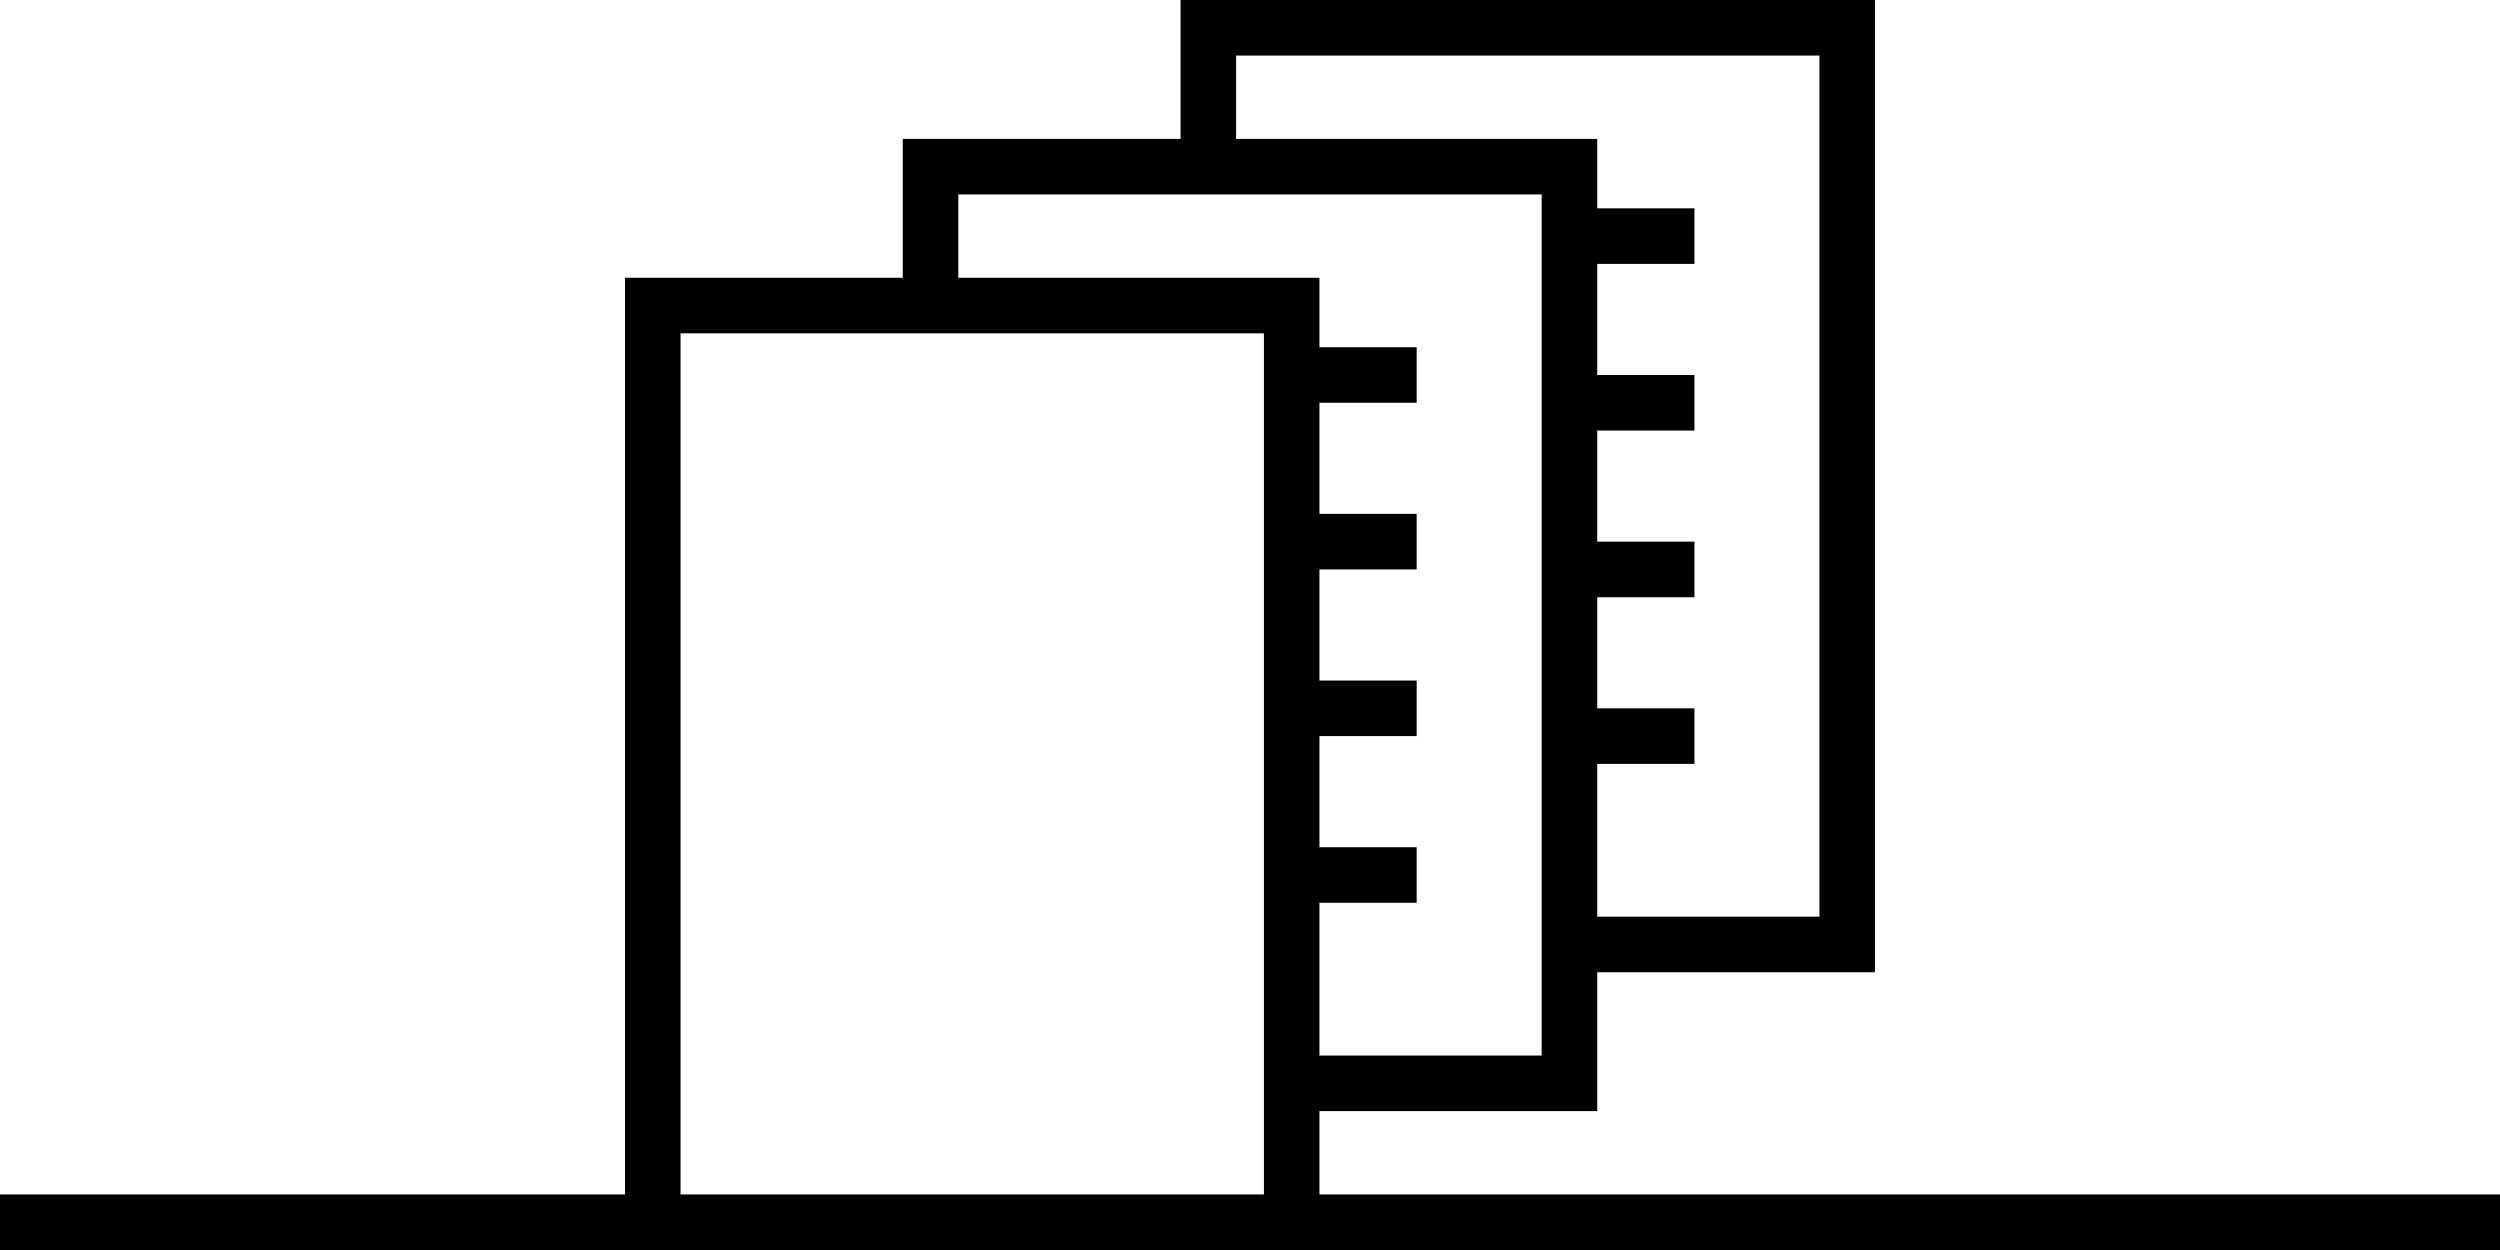
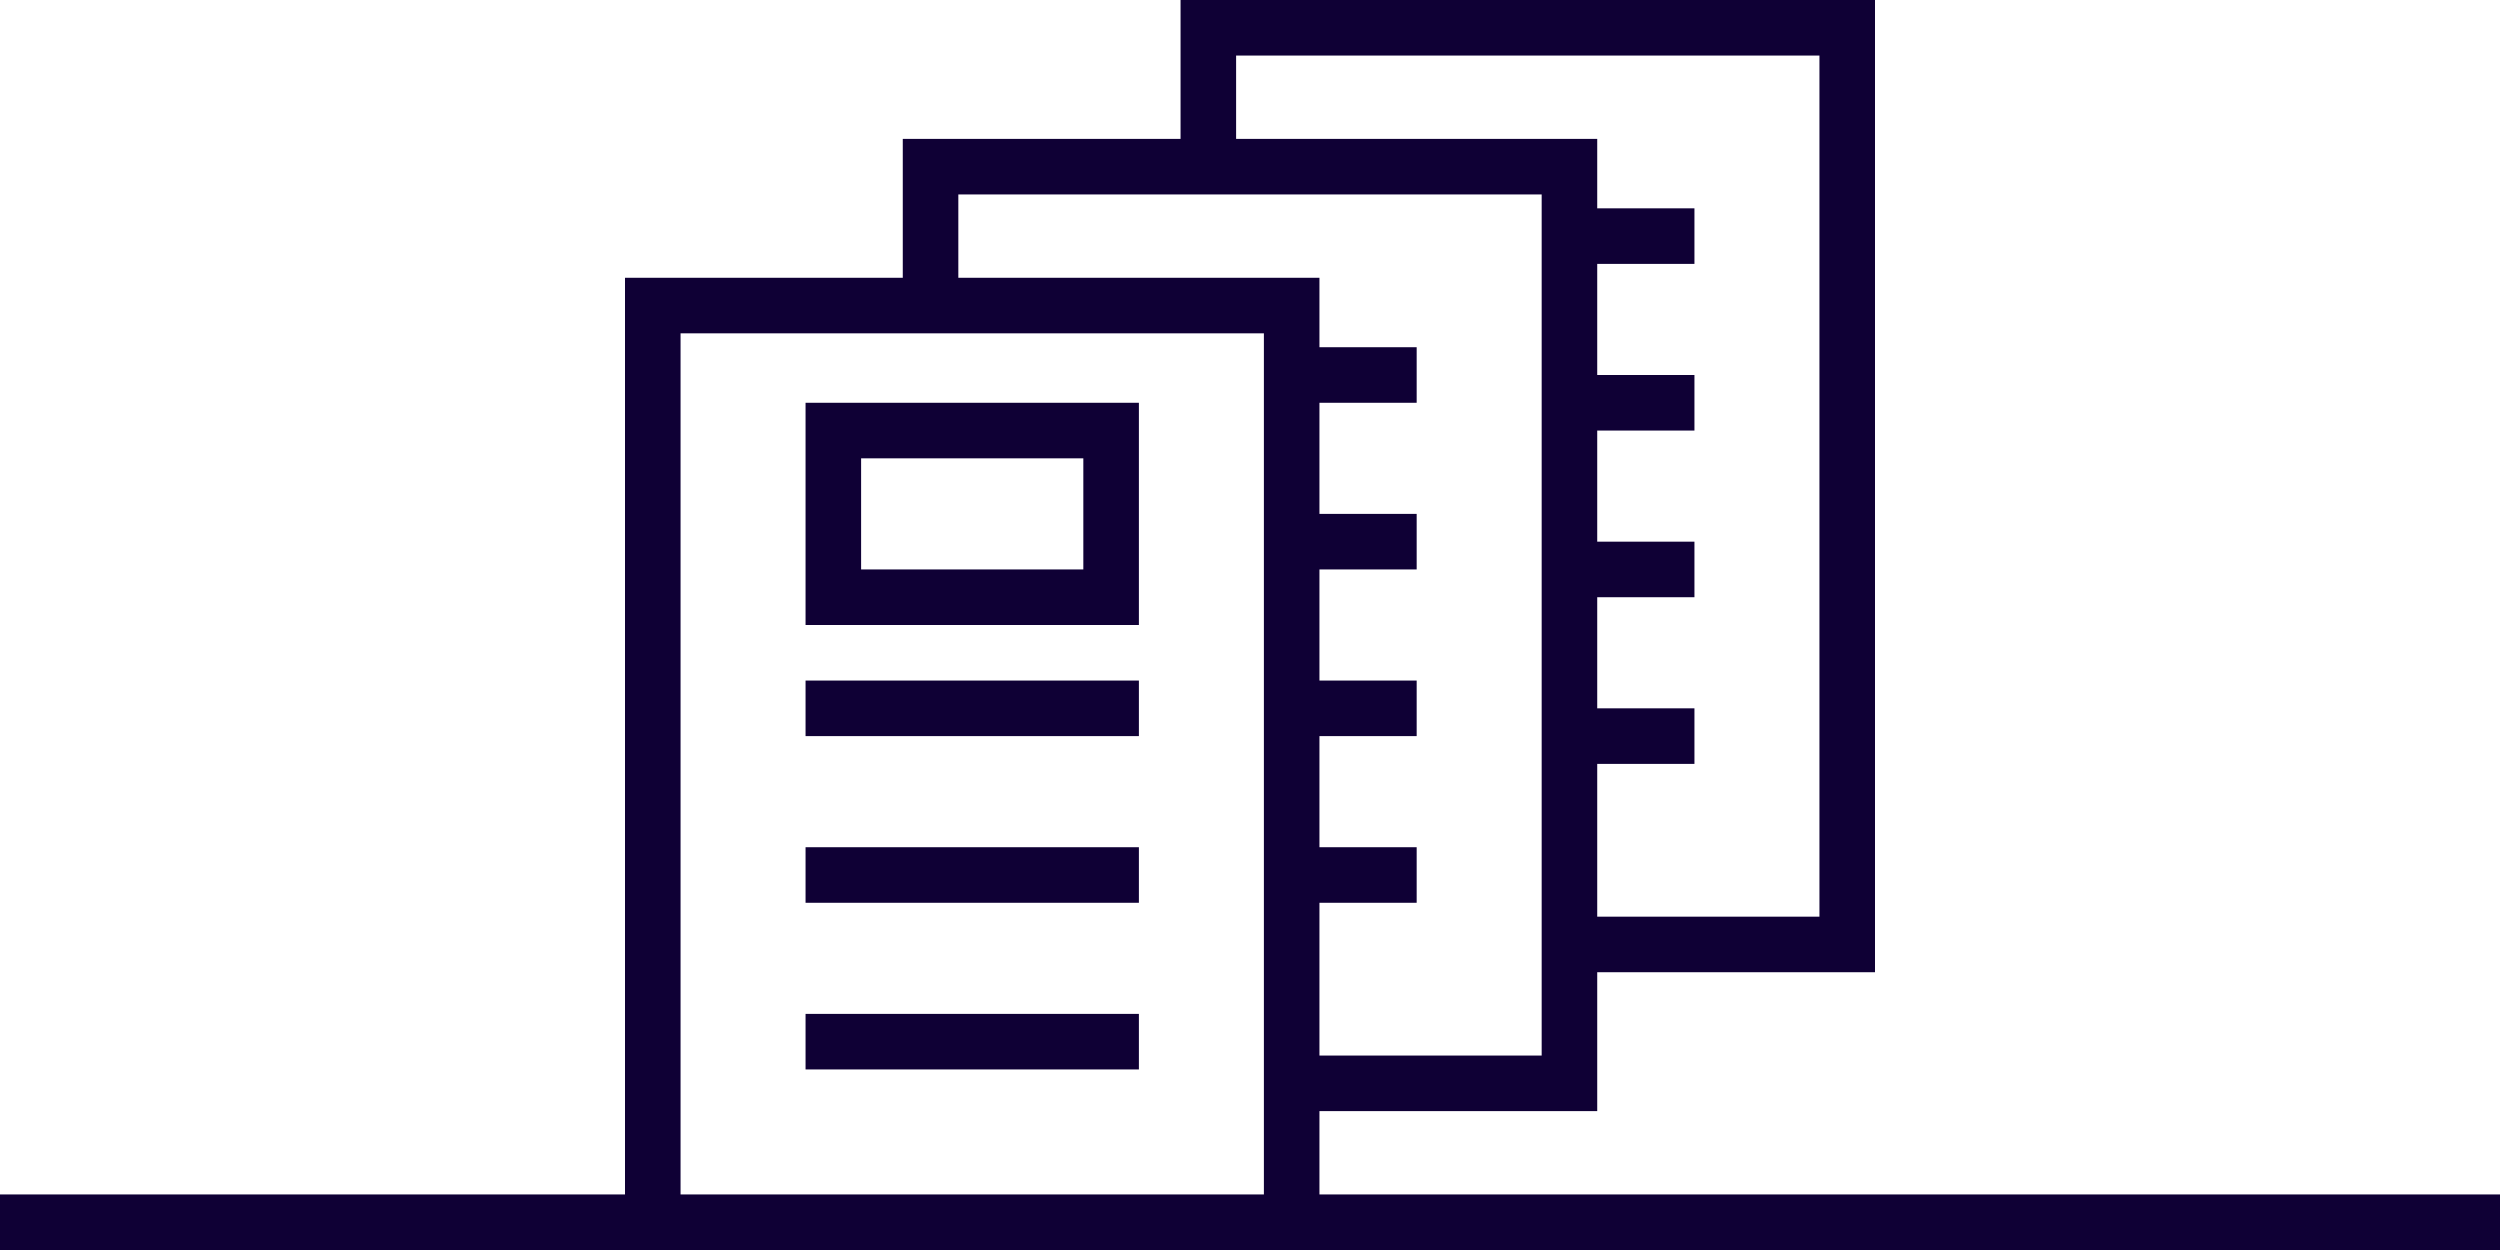
- <svg xmlns="http://www.w3.org/2000/svg" viewBox="0 0 180 90">
-   <path d="M95,86V80h20V70h20V0H85V10H65V20H45V86H0v4H180V86ZM89,4h42V66H115V55h7V51h-7V43h7V39h-7V31h7V27h-7V19h7V15h-7V10H89ZM69,14h42V76H95V65h7V61H95V53h7V49H95V41h7V37H95V29h7V25H95V20H69ZM49,86V24H91V86Z" />
+ <svg xmlns="http://www.w3.org/2000/svg" id="Layer_1" data-name="Layer 1" viewBox="0 0 180 90">
+   <defs>
+     <style>.cls-1{fill:#0f0035;}</style>
+   </defs>
+   <path class="cls-1" d="M58,73H82v4H58Zm0-8H82V61H58Zm0-12H82V49H58Zm0-24H82V45H58Zm4,12H78V33H62ZM180,86v4H0V86H45V20H65V10H85V0h50V70H115V80H95v6ZM89,10h26v5h7v4h-7v8h7v4h-7v8h7v4h-7v8h7v4h-7V66h16V4H89ZM69,20H95v5h7v4H95v8h7v4H95v8h7v4H95v8h7v4H95V76h16V14H69ZM91,86V24H49V86Z" />
</svg>
